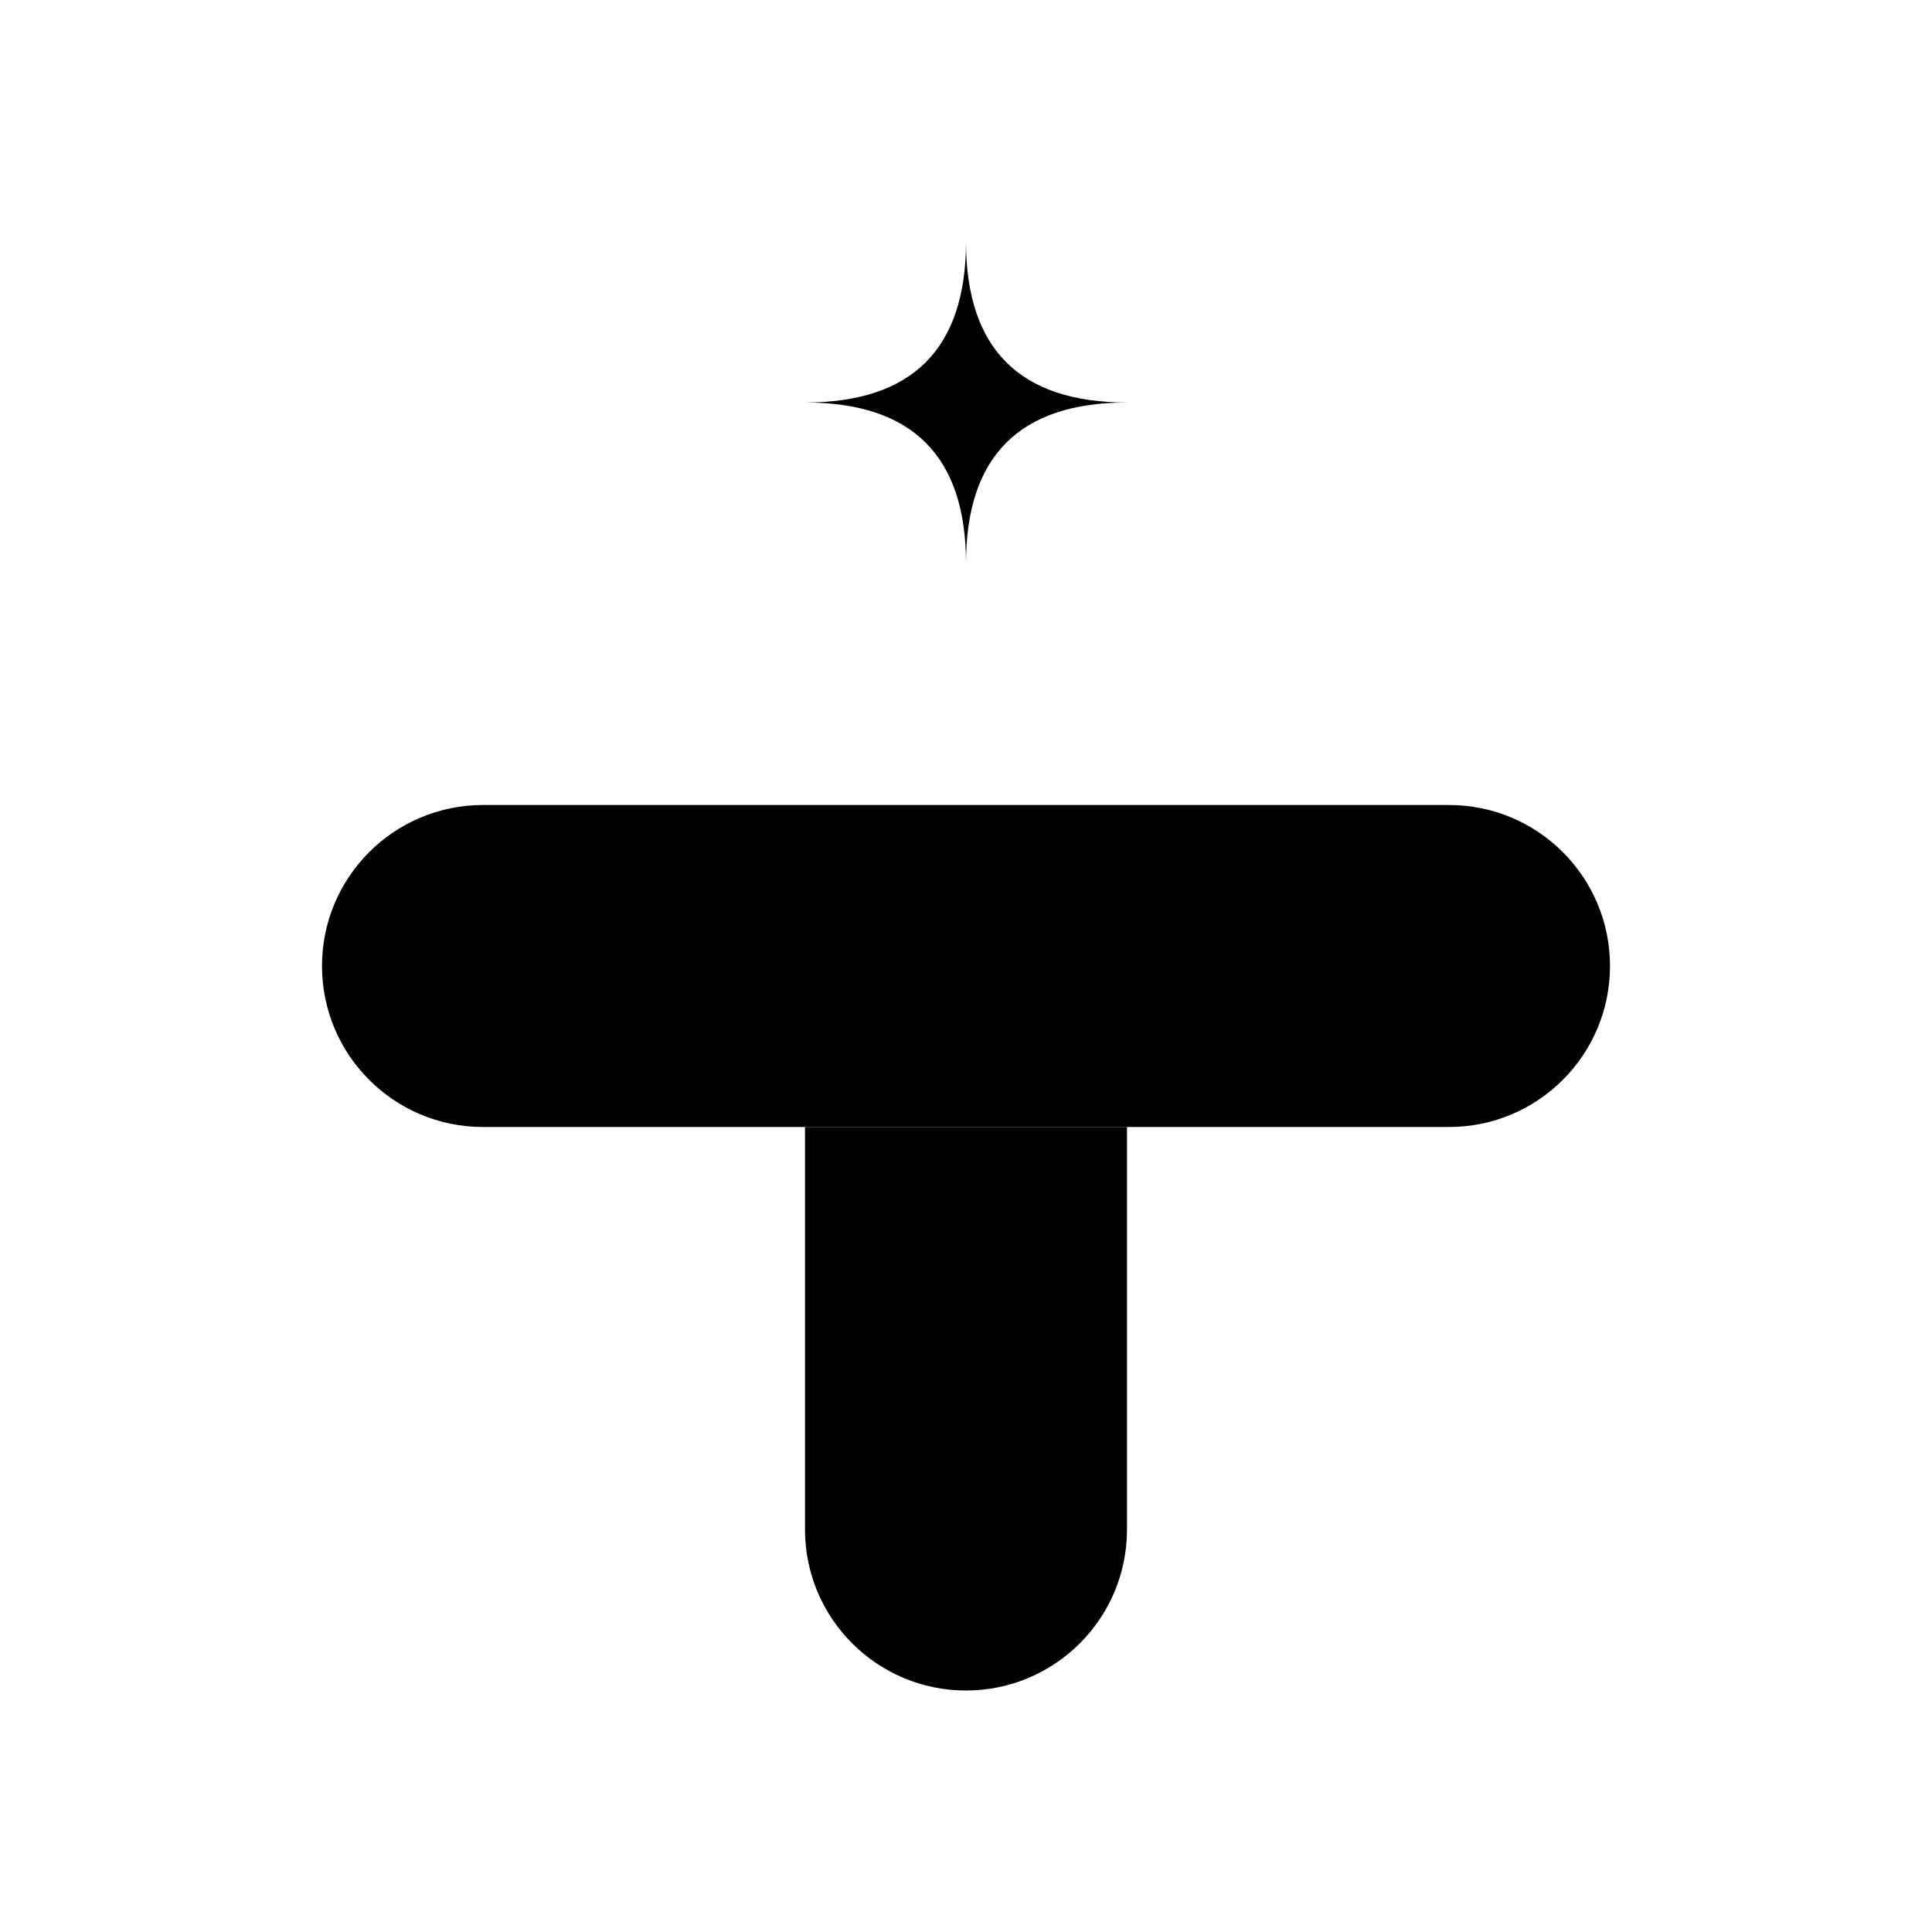
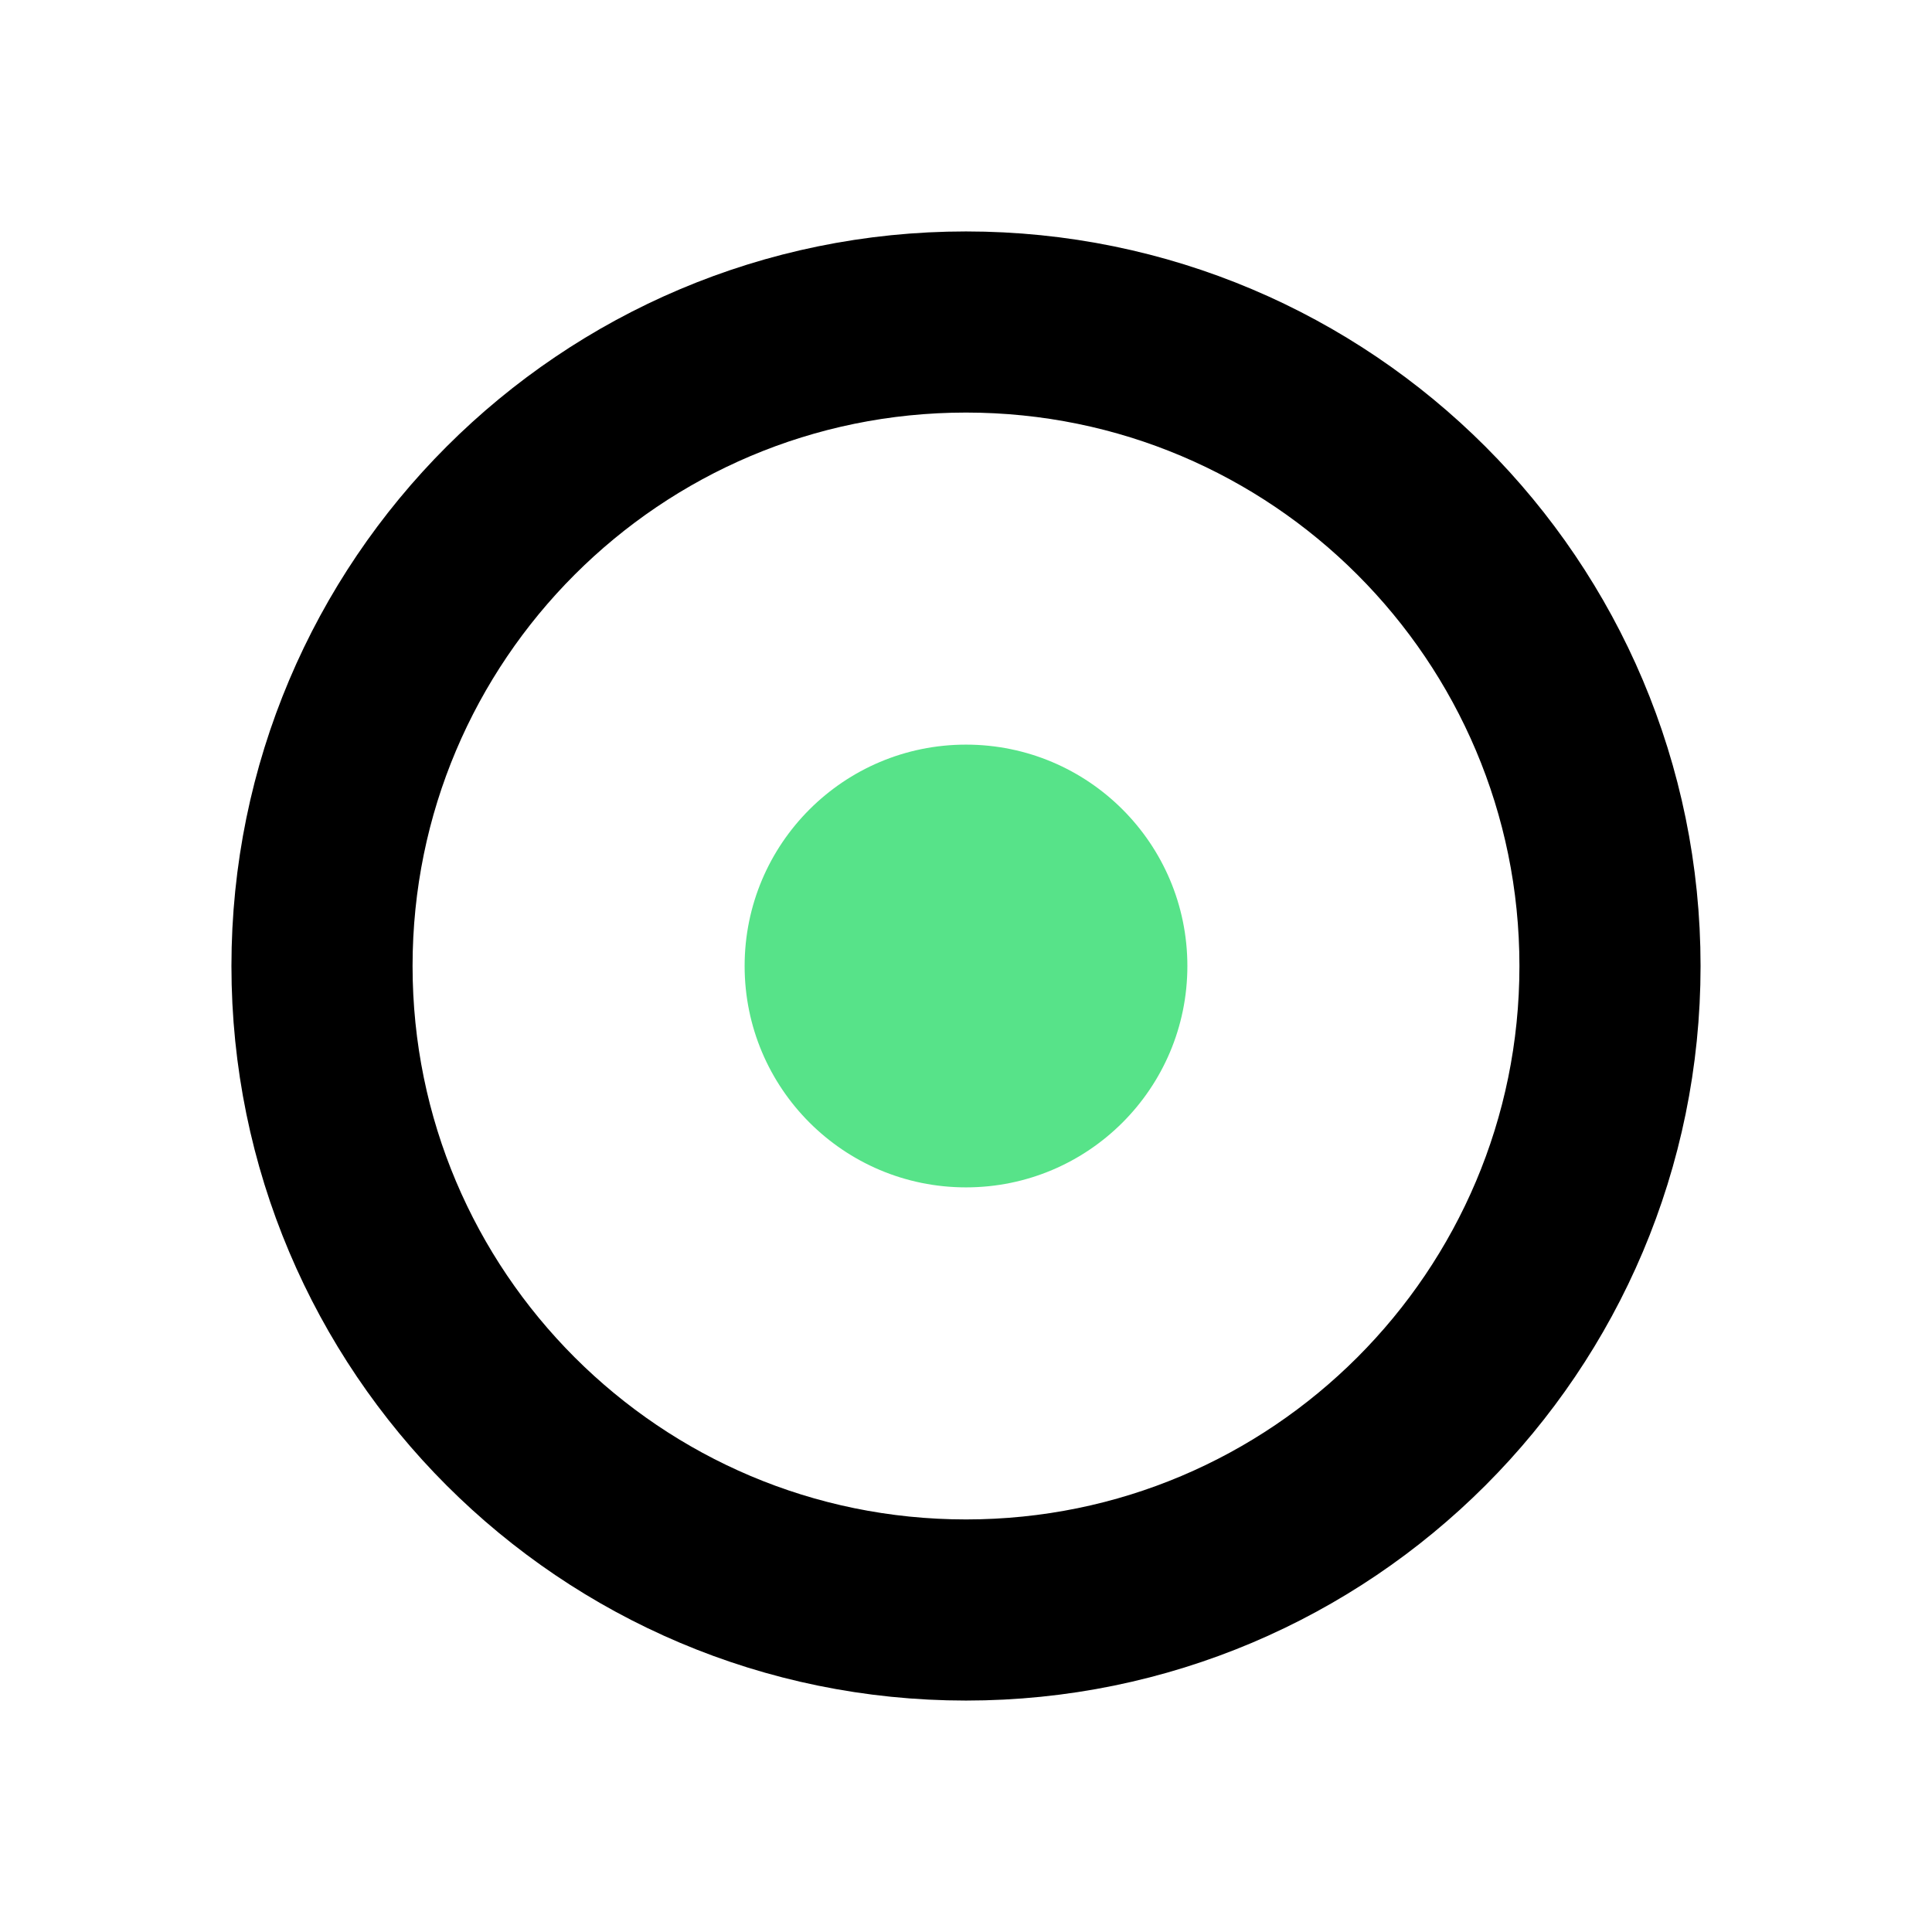
<svg xmlns="http://www.w3.org/2000/svg" viewBox="0 0 96 96" fill="none">
-   <path d="M 40 56 H 56 V 76 A 8 8 0 0 1 40 76 Z" fill="#000000" />
-   <rect x="16" y="40" width="64" height="16" rx="8" ry="8" fill="#000000" />
-   <path d="M 48 12 Q 48 20 56 20 Q 48 20 48 28 Q 48 20 40 20 Q 48 20 48 12" fill="#000000" />
+   <circle cx="48" cy="48" r="32" stroke="#000000" stroke-width="9" fill="none" />
+   <circle cx="48" cy="48" r="11" fill="#57E389" />
</svg>
